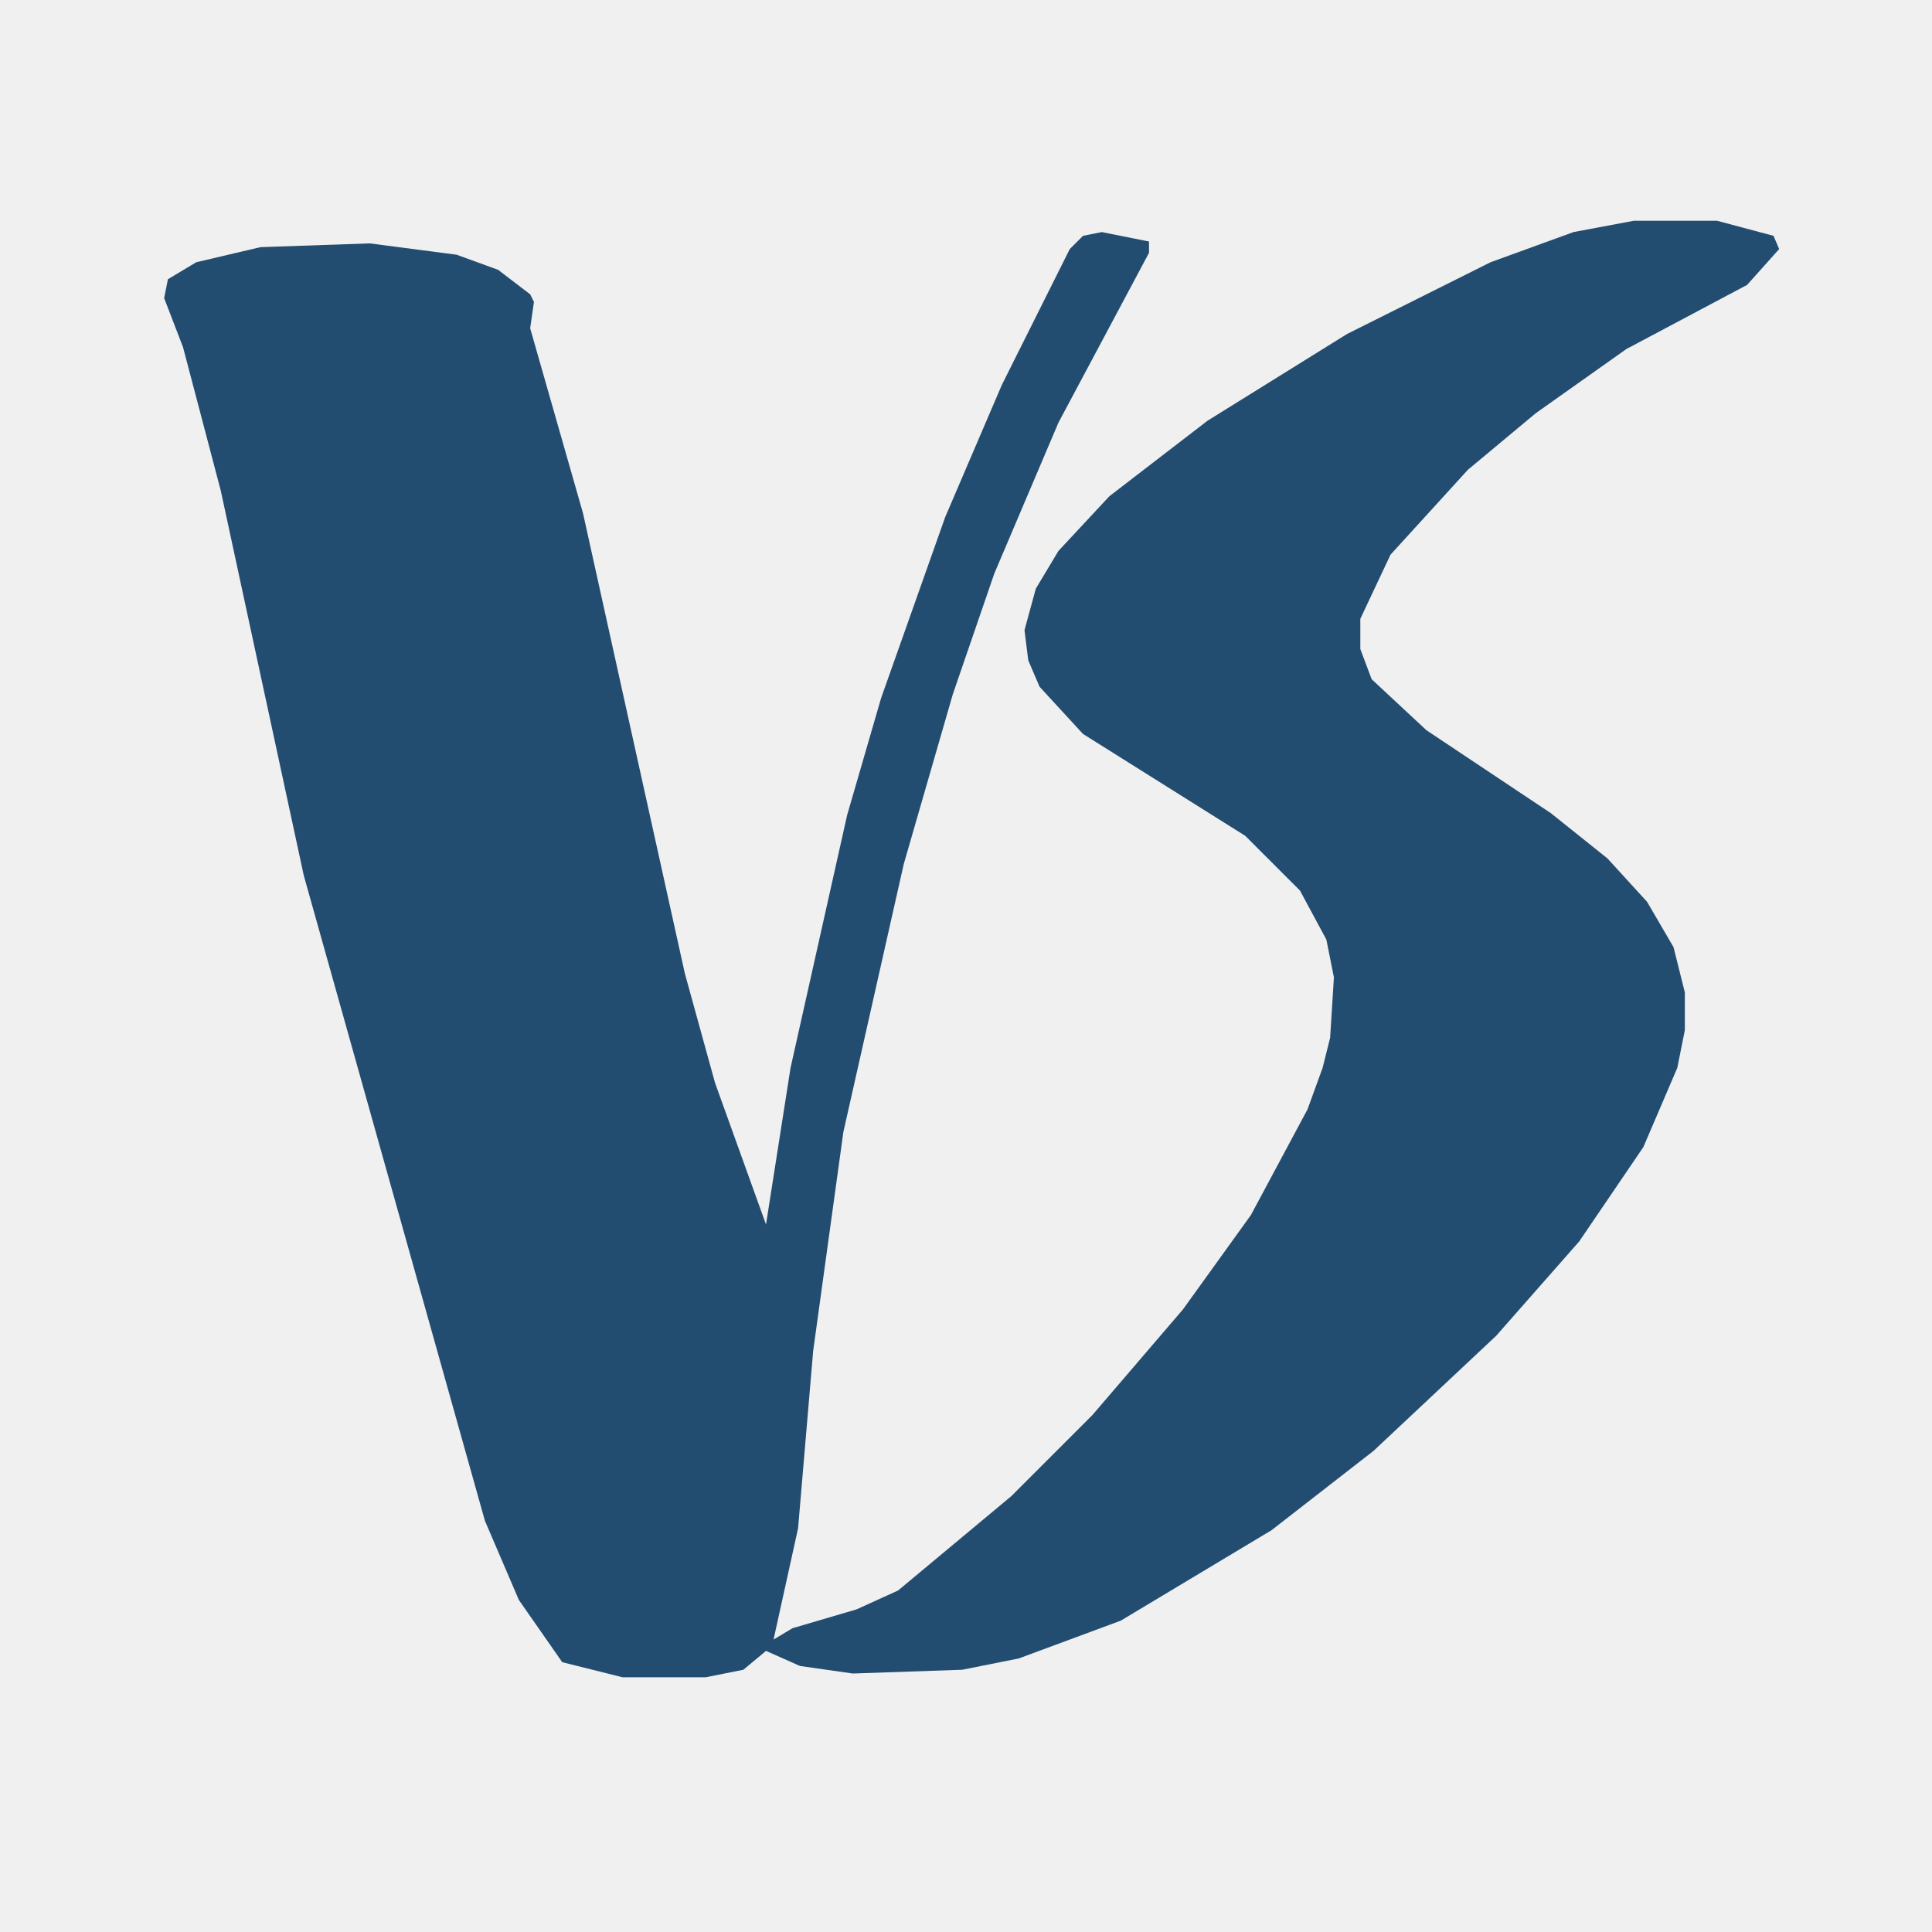
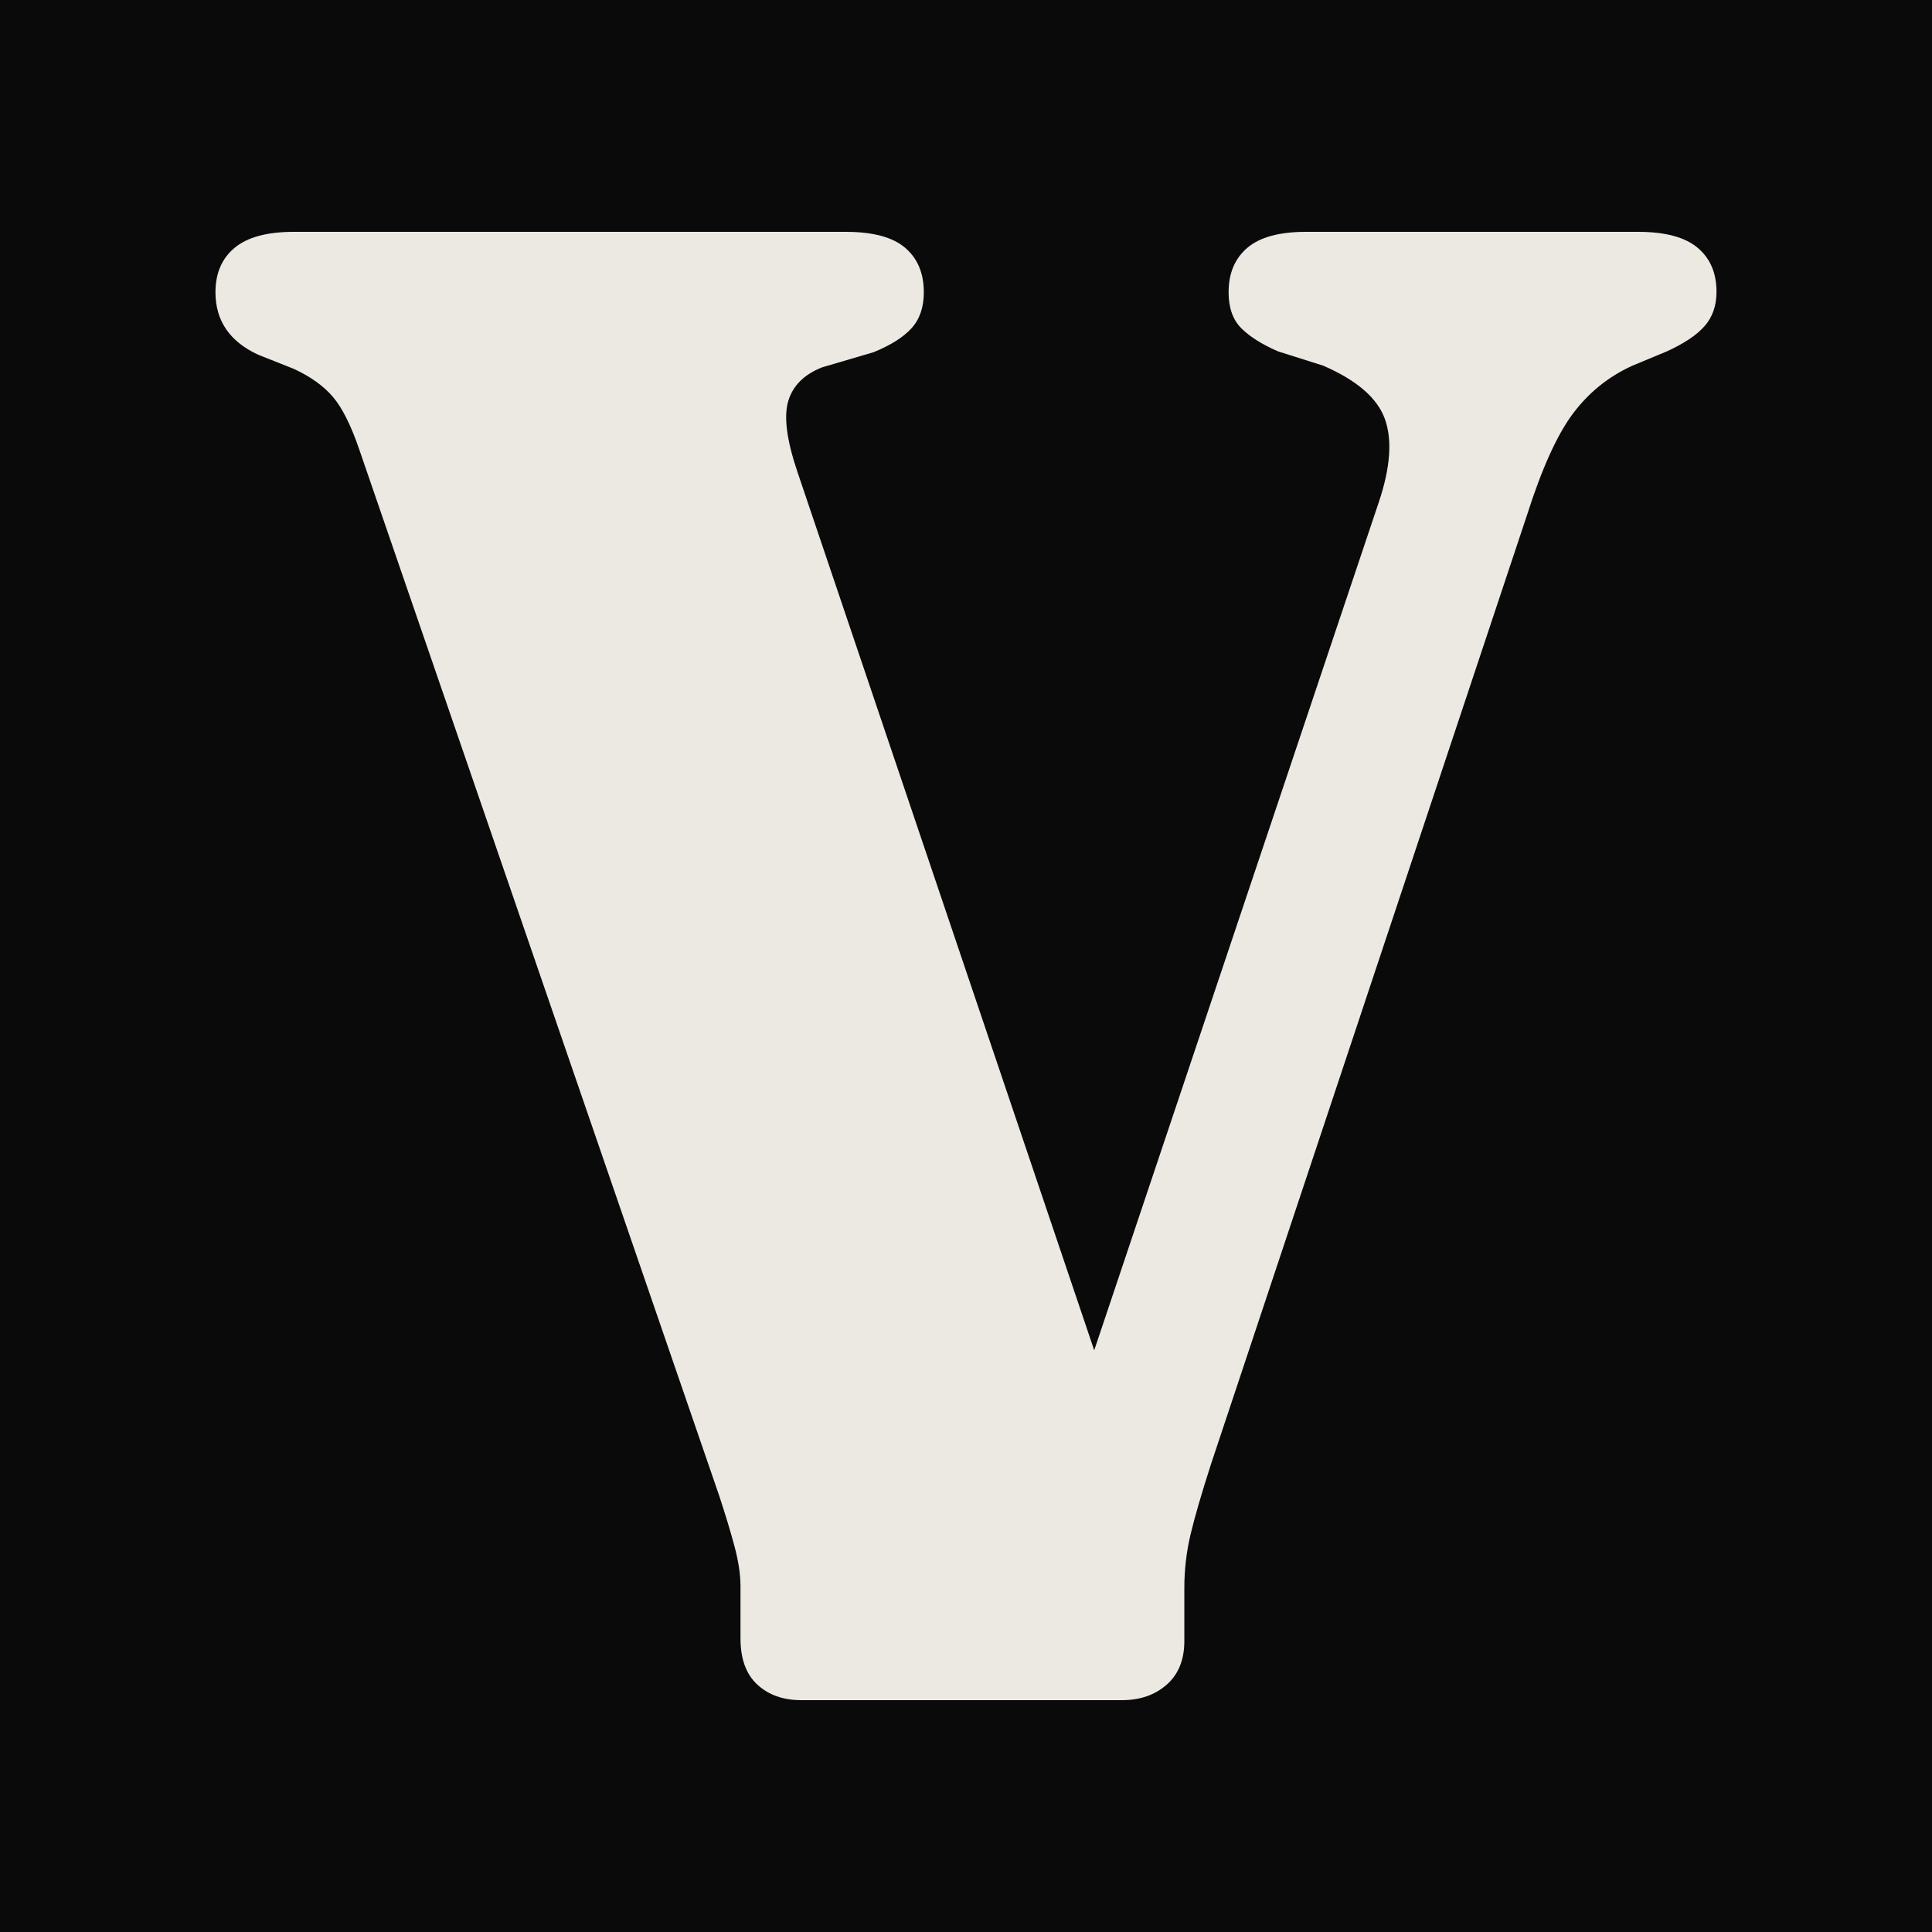
<svg xmlns="http://www.w3.org/2000/svg" viewBox="0 0 512 512">
-   <style>
-   .icon { fill: #234D70; }
-   @media (prefers-color-scheme: dark) {
-     .icon { fill: #ffffff; }
-   }
- </style>
-   <g class="icon" fill-rule="evenodd">
-     <path d="M 187.00 444.50 L 165.00 444.50 L 149.00 440.50 L 137.50 424.00 L 128.50 403.00 L 80.50 232.00 L 58.50 130.00 L 48.50 92.00 L 43.50 79.00 L 44.50 74.00 L 52.00 69.50 L 69.00 65.50 L 98.00 64.50 L 121.00 67.50 L 132.00 71.50 L 140.50 78.00 L 141.50 80.00 L 140.50 87.00 L 154.50 136.00 L 181.50 258.00 L 189.50 287.00 L 203.00 324.50 L 209.50 283.00 L 224.50 216.00 L 233.50 185.00 L 250.50 137.00 L 265.50 102.00 L 283.50 66.00 L 287.00 62.50 L 292.00 61.50 L 304.50 64.00 L 304.50 67.00 L 280.50 112.00 L 263.50 152.00 L 252.50 184.00 L 239.50 229.00 L 223.50 300.00 L 215.50 358.00 L 211.50 405.00 L 205.00 434.50 L 210.00 431.50 L 227.00 426.50 L 238.00 421.50 L 268.00 396.50 L 289.50 375.00 L 313.50 347.00 L 331.50 322.00 L 346.50 294.00 L 350.50 283.00 L 352.50 275.00 L 353.50 259.00 L 351.50 249.00 L 344.50 236.00 L 330.00 221.50 L 287.00 194.50 L 275.50 182.00 L 272.50 175.00 L 271.50 167.00 L 274.50 156.00 L 280.50 146.00 L 294.00 131.50 L 320.00 111.50 L 357.00 88.50 L 395.00 69.50 L 417.00 61.50 L 433.00 58.50 L 455.00 58.50 L 470.00 62.50 L 471.50 66.00 L 463.00 75.50 L 431.00 92.50 L 407.00 109.50 L 389.00 124.50 L 368.50 147.00 L 360.50 164.00 L 360.50 172.00 L 363.50 180.00 L 378.00 193.50 L 411.00 215.50 L 426.00 227.50 L 436.50 239.00 L 443.50 251.00 L 446.50 263.00 L 446.50 273.00 L 444.50 283.00 L 435.50 304.00 L 418.50 329.00 L 396.50 354.00 L 364.00 384.50 L 337.00 405.50 L 297.00 429.50 L 270.00 439.50 L 255.00 442.50 L 226.00 443.50 L 212.00 441.50 L 203.00 437.50 L 197.00 442.50 L 187.00 444.50 Z" />
+   <rect width="512" height="512" fill="#0a0a0b" rx="0" />
+   <g transform="translate(48.15,450.56) scale(0.277943,-0.277943)">
+     <path d="M998.199 1342.401Q998.199 1369.6 1016.099 1384.8Q1033.999 1400 1071.798 1400H1388.798Q1427.198 1400 1445.298 1384.9Q1463.398 1369.8 1463.398 1342.801Q1463.398 1323.201 1452.198 1310.301Q1440.998 1297.401 1415.998 1286.001L1382.797 1272.201Q1348.798 1256.601 1326.298 1226.402Q1303.798 1196.202 1282.598 1129.602L981.596 225.598Q967.796 182.799 961.896 157.899Q955.996 132.999 955.996 106.999V56.4Q955.996 29.6 939.197 14.8Q922.397 0 896.597 0H590.601Q565.001 0 548.901 14.8Q532.801 29.6 532.801 58.8V108.599Q532.801 125.399 527.001 146.999Q521.201 168.599 512.401 195.199L169.4 1192.202Q157.6 1226.802 144.3 1242.502Q131 1258.201 106.8 1269.401L73 1282.801Q32.2 1301.601 32.2 1342.401Q32.2 1369.6 50.5 1384.8Q68.8 1400 106.799 1400H633.196Q671.996 1400 689.796 1384.8Q707.596 1369.6 707.596 1342.401Q707.596 1321.001 695.896 1308.101Q684.196 1295.201 659.596 1285.201L610.595 1270.801Q584.795 1260.601 578.295 1238.502Q571.795 1216.402 586.995 1171.402L909.997 215.397L798.798 121.199L1141.399 1142.202Q1157.999 1191.602 1147.199 1221.602Q1136.399 1251.602 1088.4 1272.401L1045.399 1286.001Q1022.399 1296.001 1010.299 1308.101Q998.199 1320.201 998.199 1342.401Z" fill="#ece9e3" />
  </g>
</svg>
